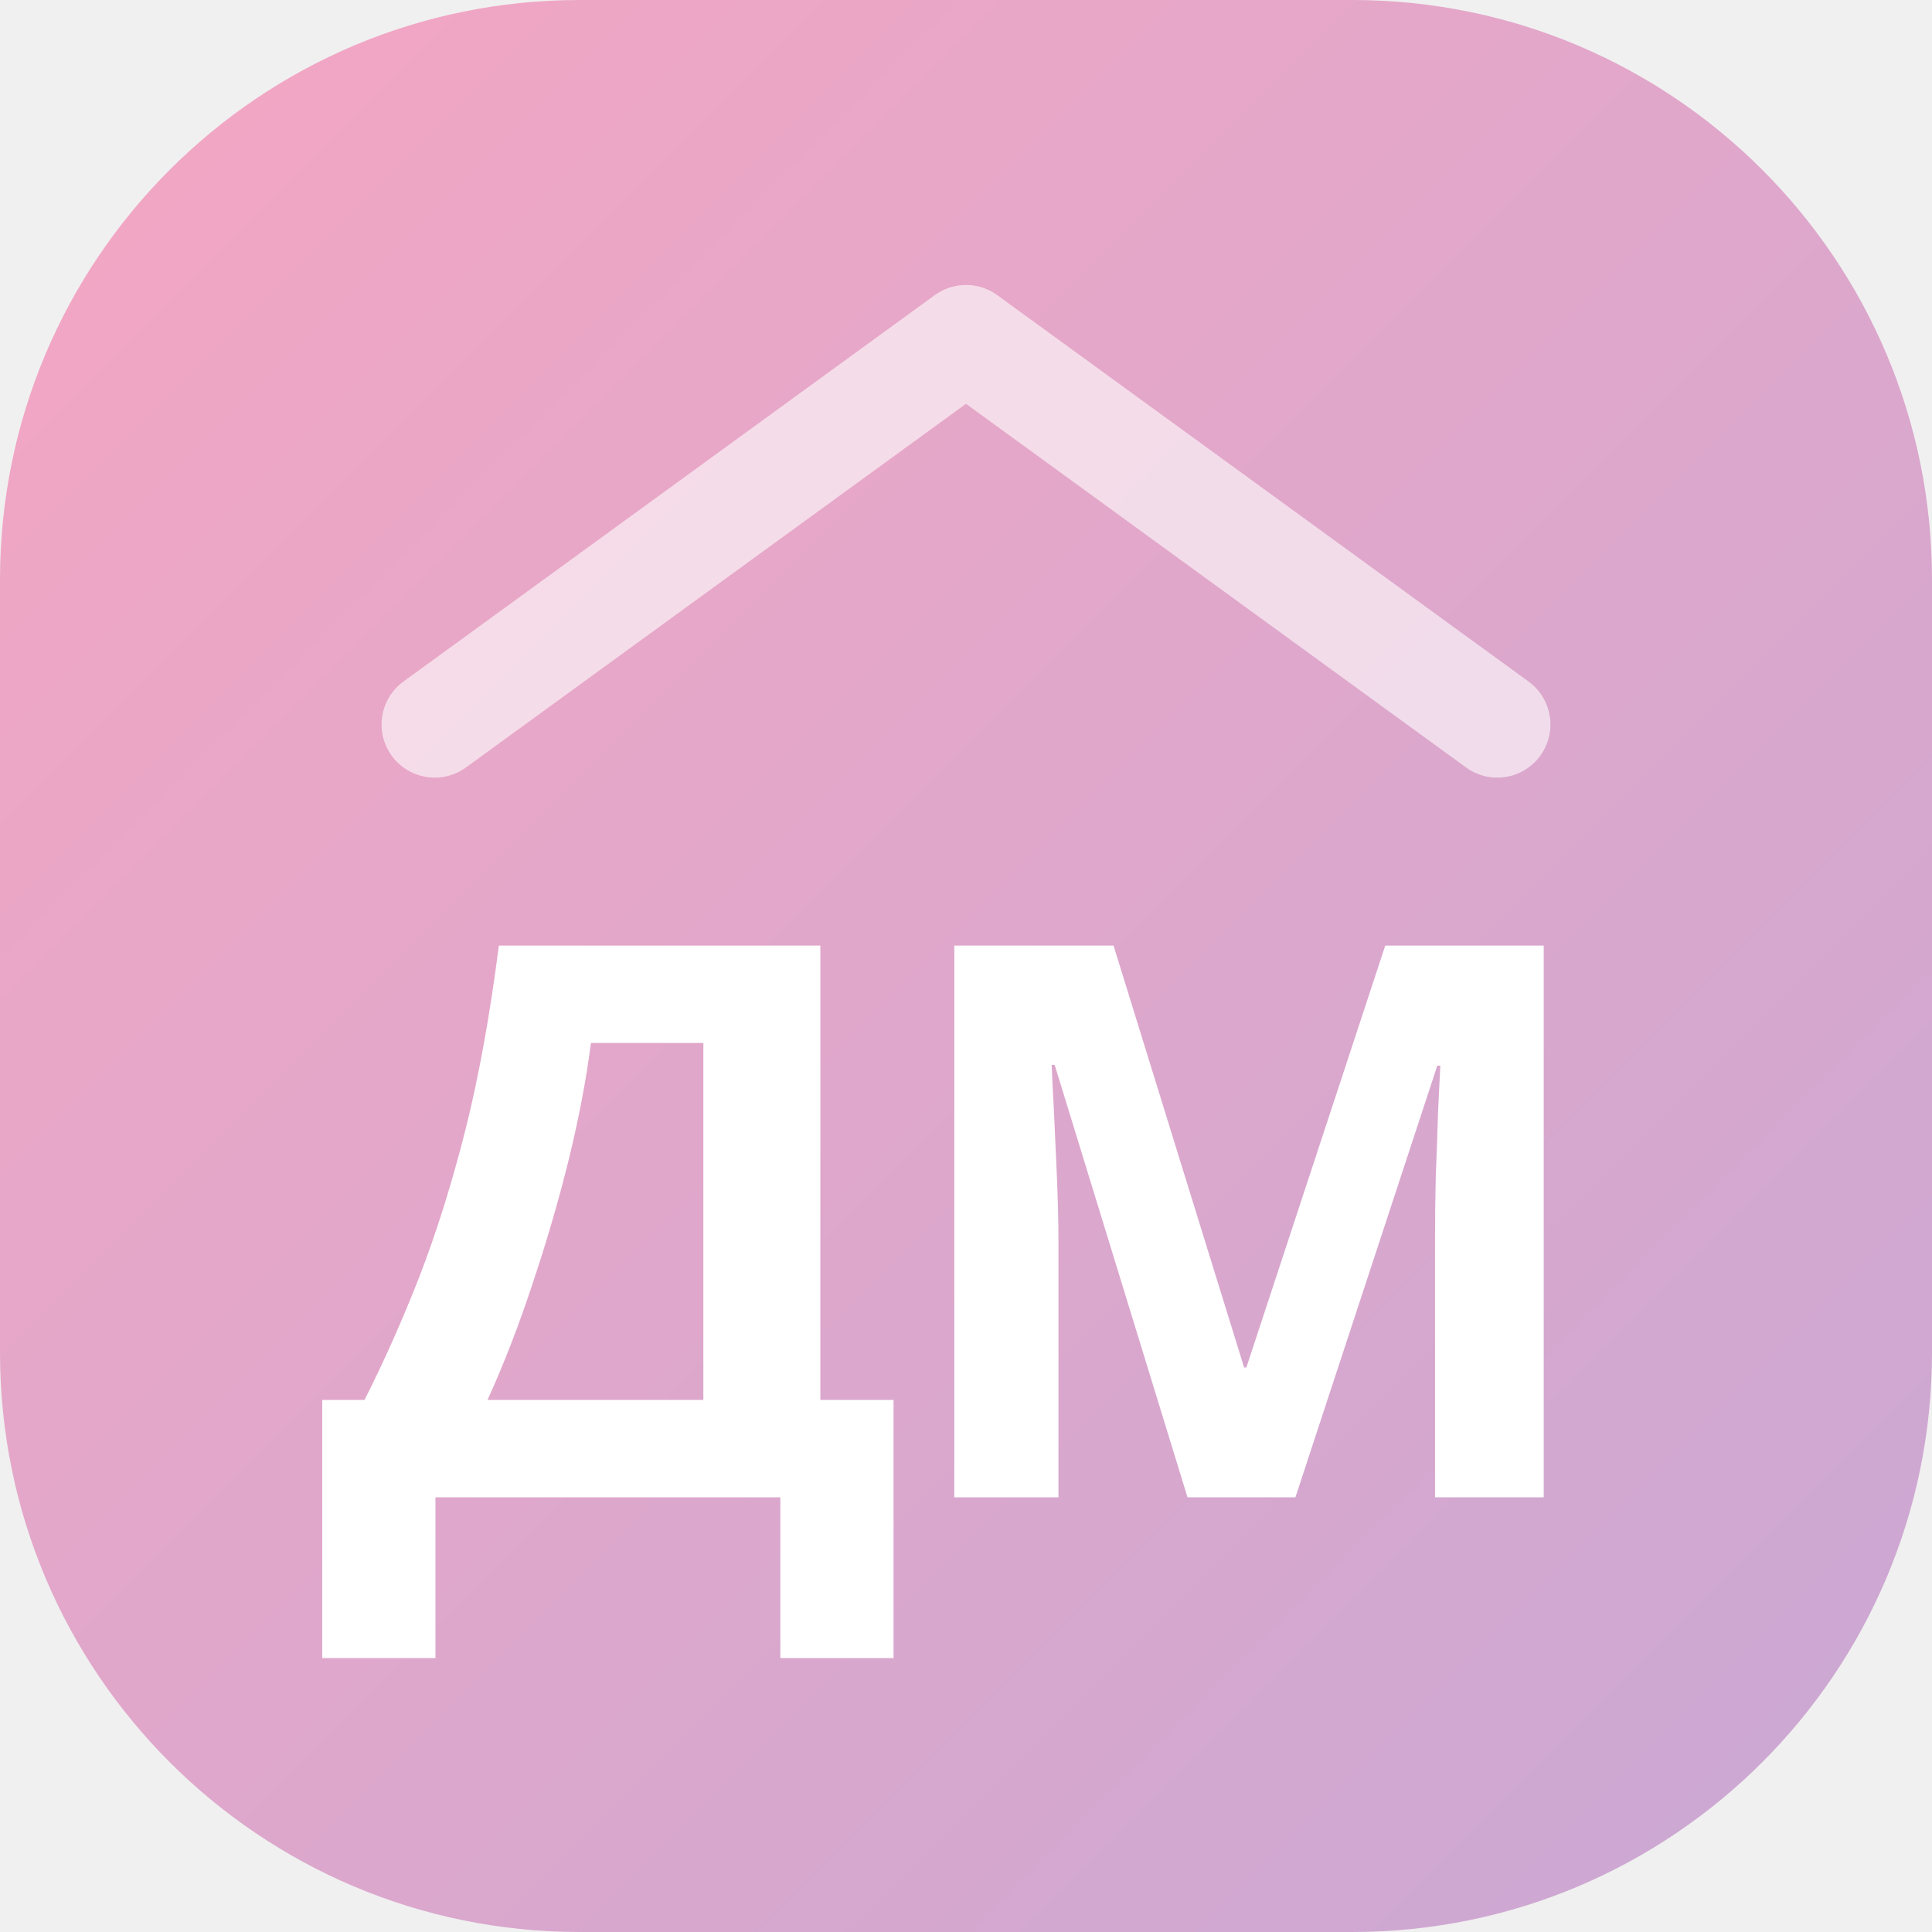
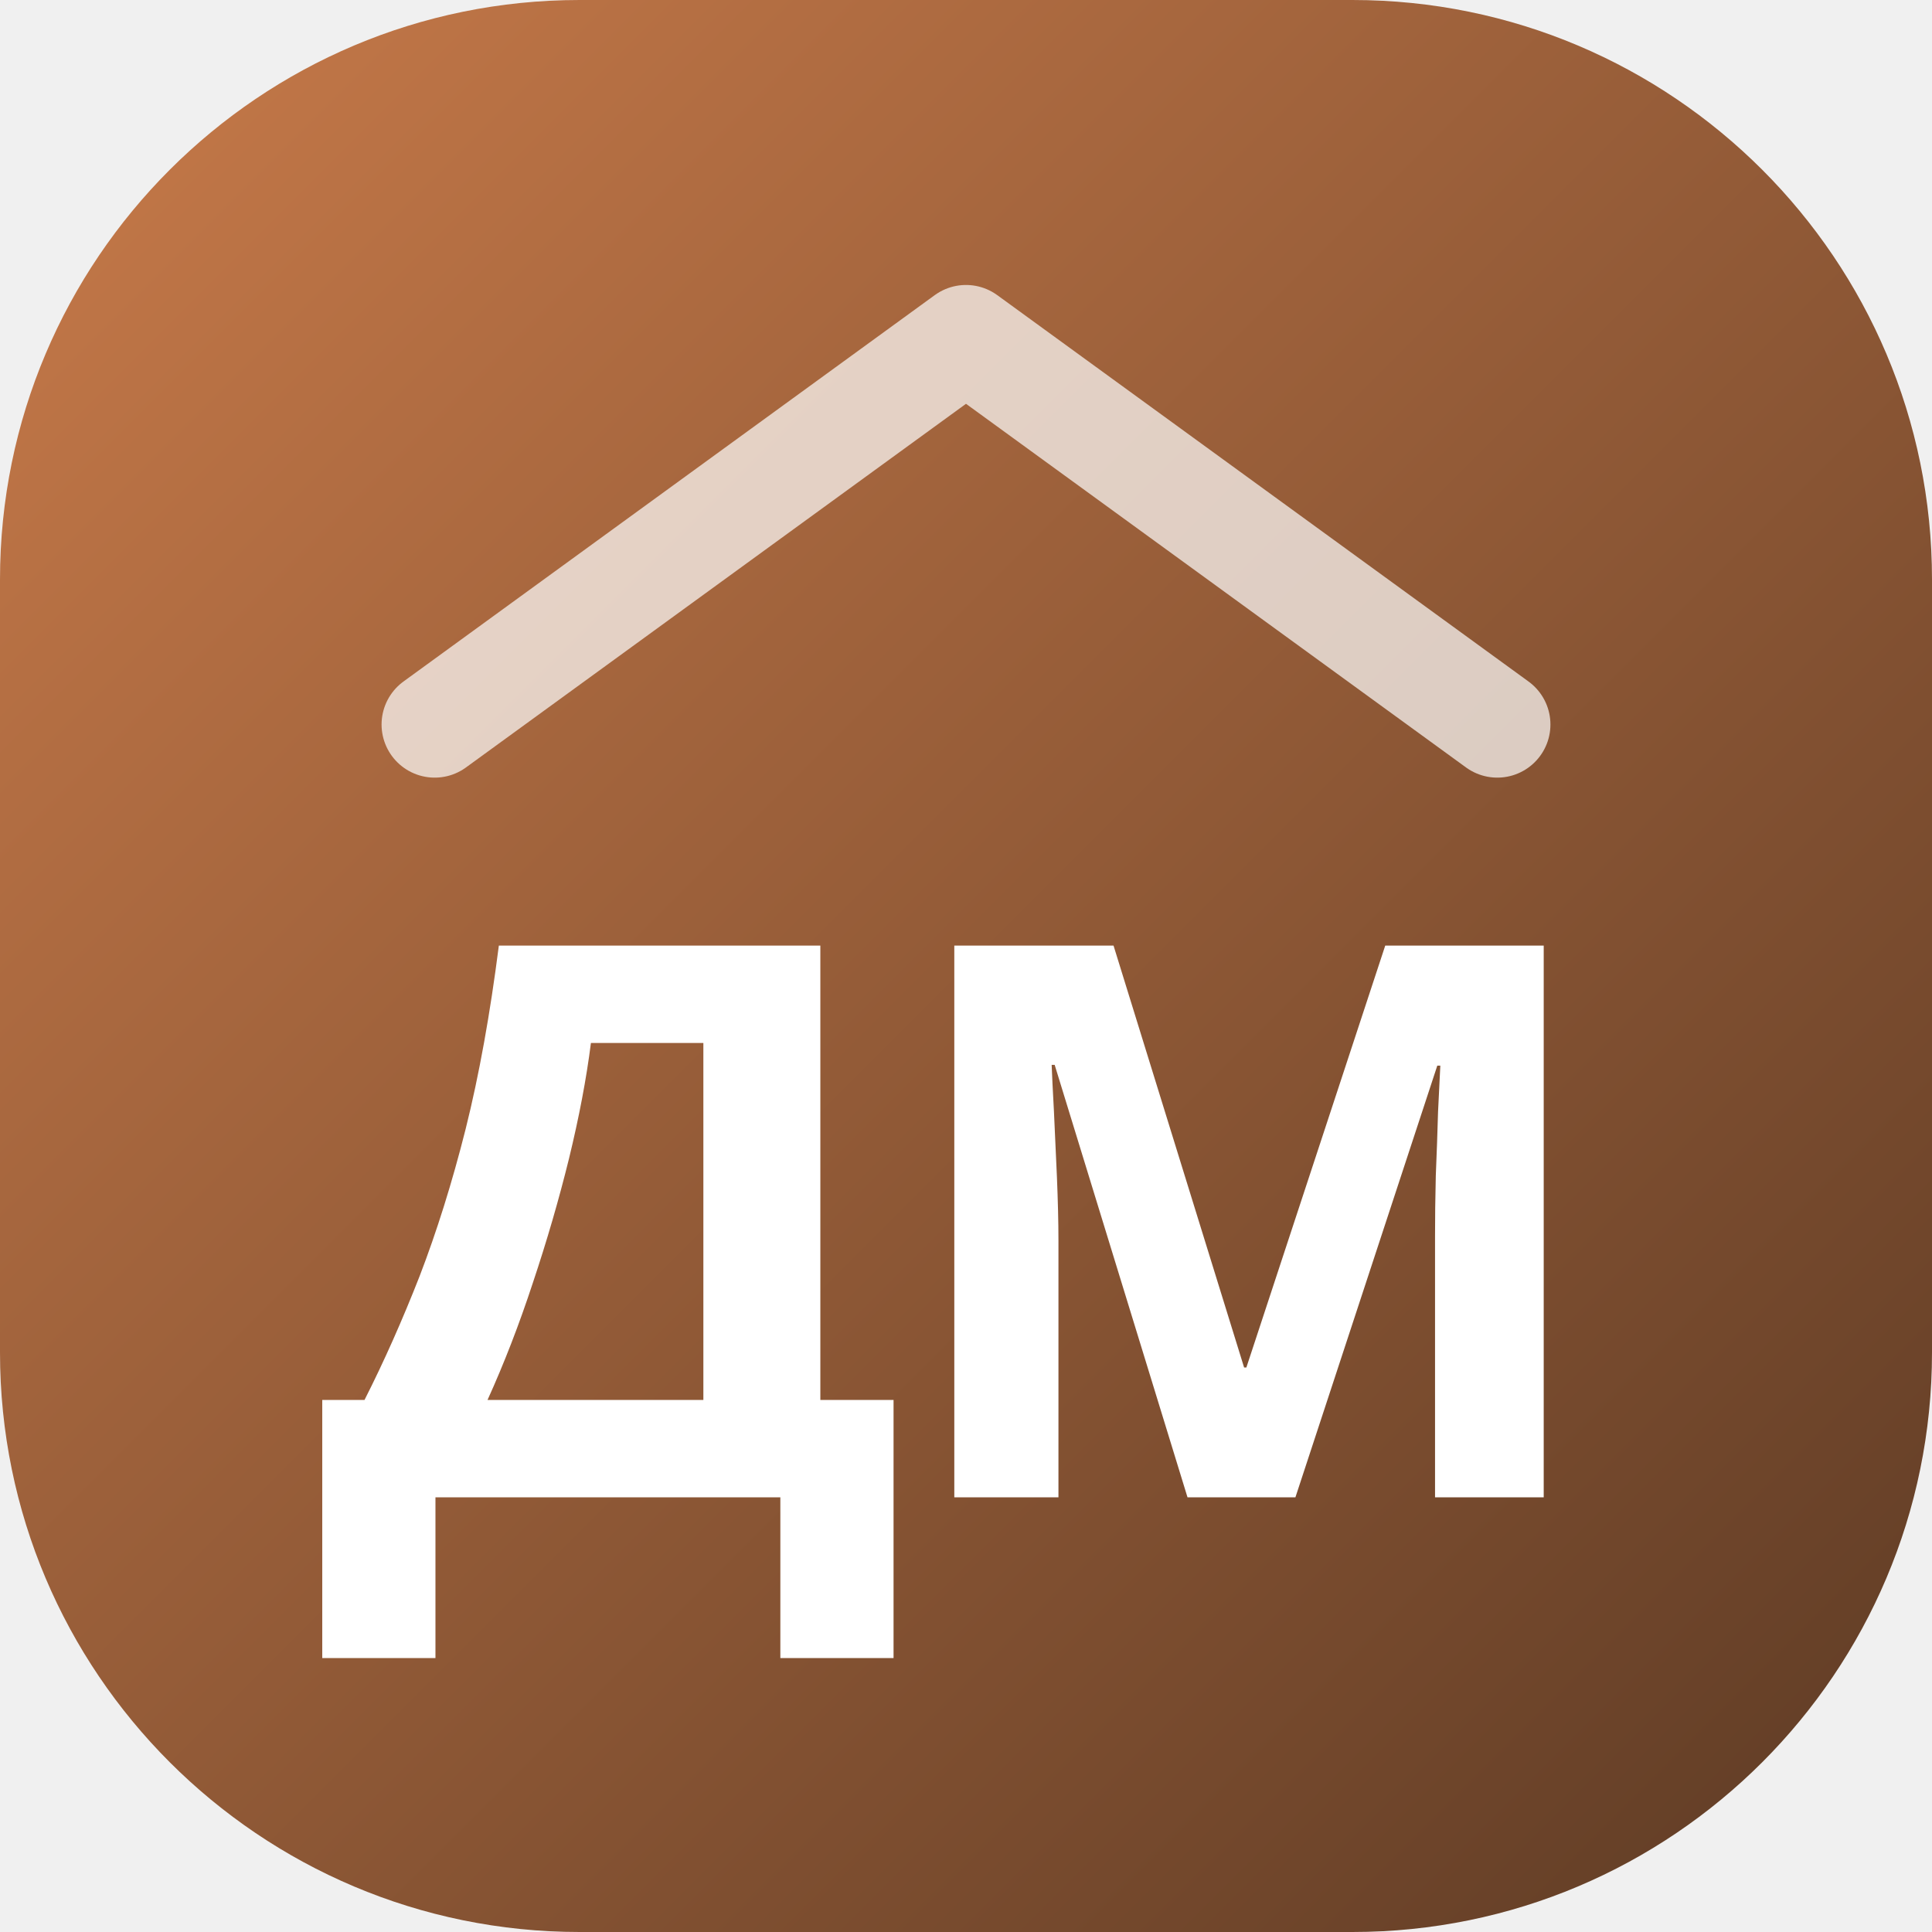
<svg xmlns="http://www.w3.org/2000/svg" viewBox="0 0 40 40">
  <defs>
    <linearGradient id="bg" x1="0" y1="0" x2="1" y2="1">
-       <stop offset="0%" stop-color="#f5a6c2" />
-       <stop offset="100%" stop-color="#c9a8d4" />
+       <stop offset="0%" stop-color="#c97b4a" />
+       <stop offset="100%" stop-color="#5c3a24" />
    </linearGradient>
  </defs>
  <rect x="0" y="0" width="40" height="40" rx="12" fill="url(#bg)" />
-   <path d="M9 15 L20 7 L31 15" stroke="#fff" stroke-width="2.2" fill="none" stroke-linecap="round" stroke-linejoin="round" opacity="0.6" />
+   <path d="M9 15 L20 7 L31 15" stroke="#fff" stroke-width="2.2" fill="none" stroke-linecap="round" stroke-linejoin="round" opacity="0.7" />
  <text x="20" y="31" text-anchor="middle" font-family="Montserrat, sans-serif" font-weight="800" font-size="16" fill="#fff" letter-spacing="-0.5">ДМ</text>
</svg>
